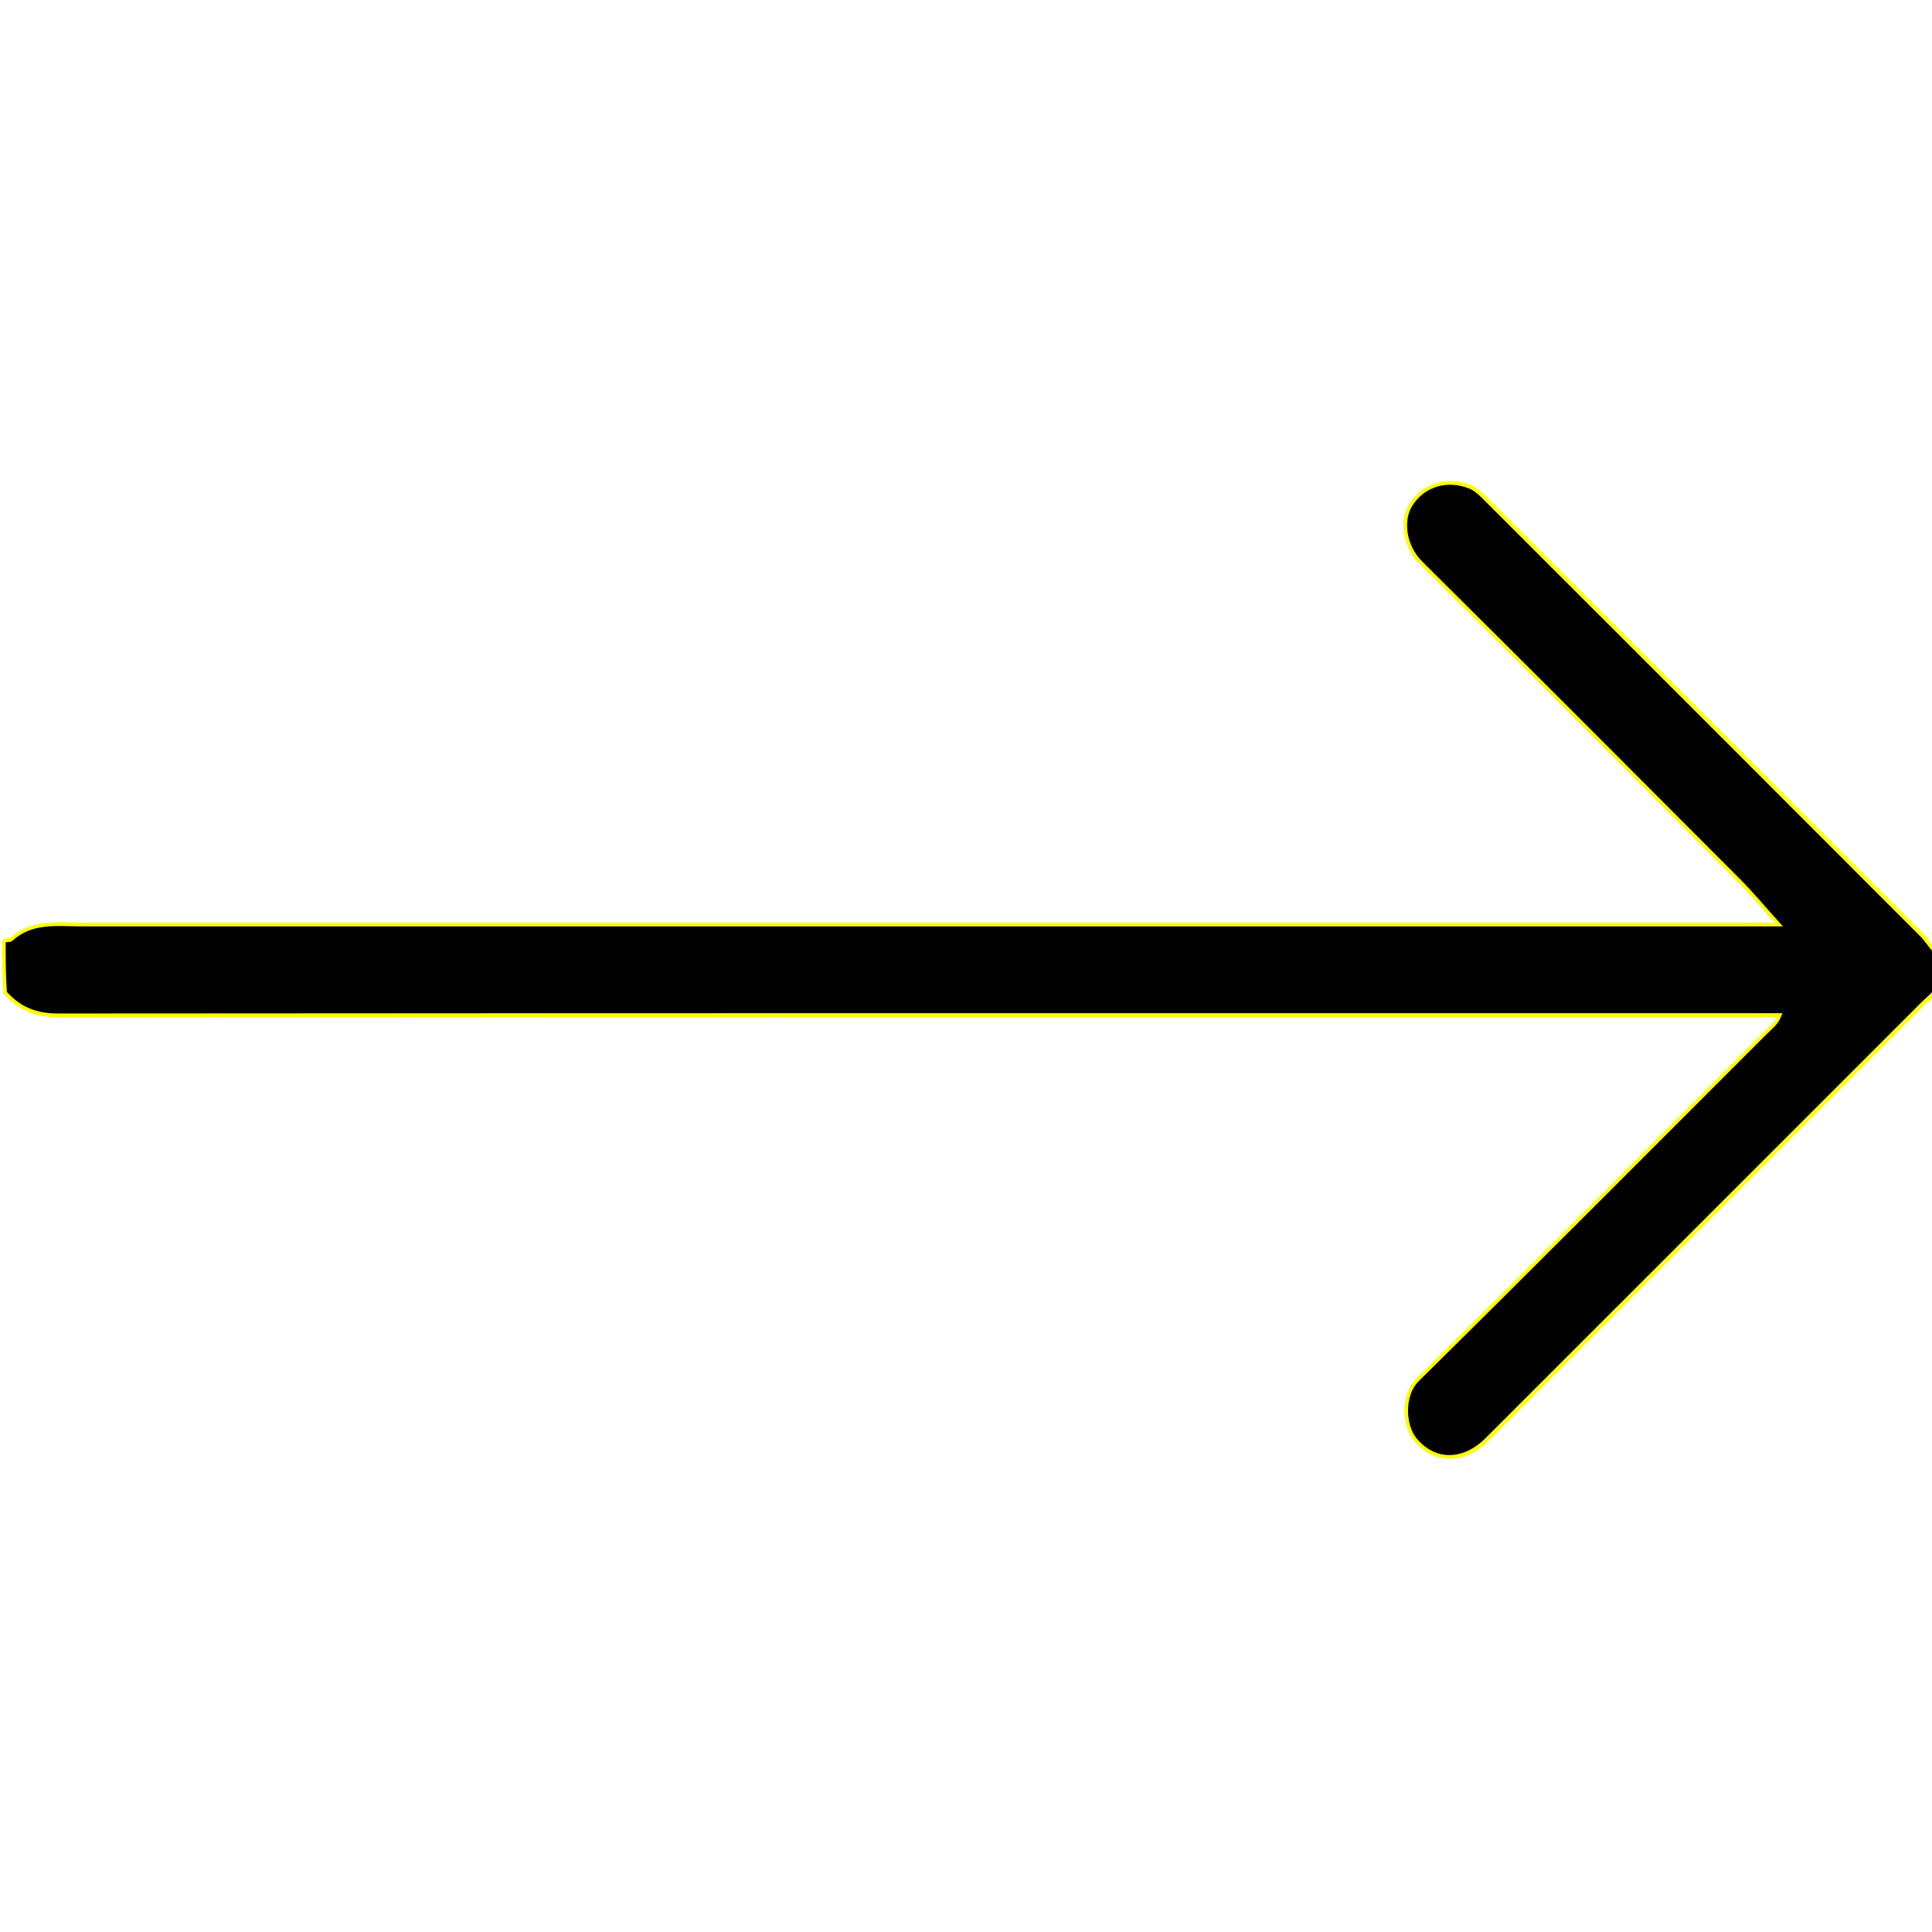
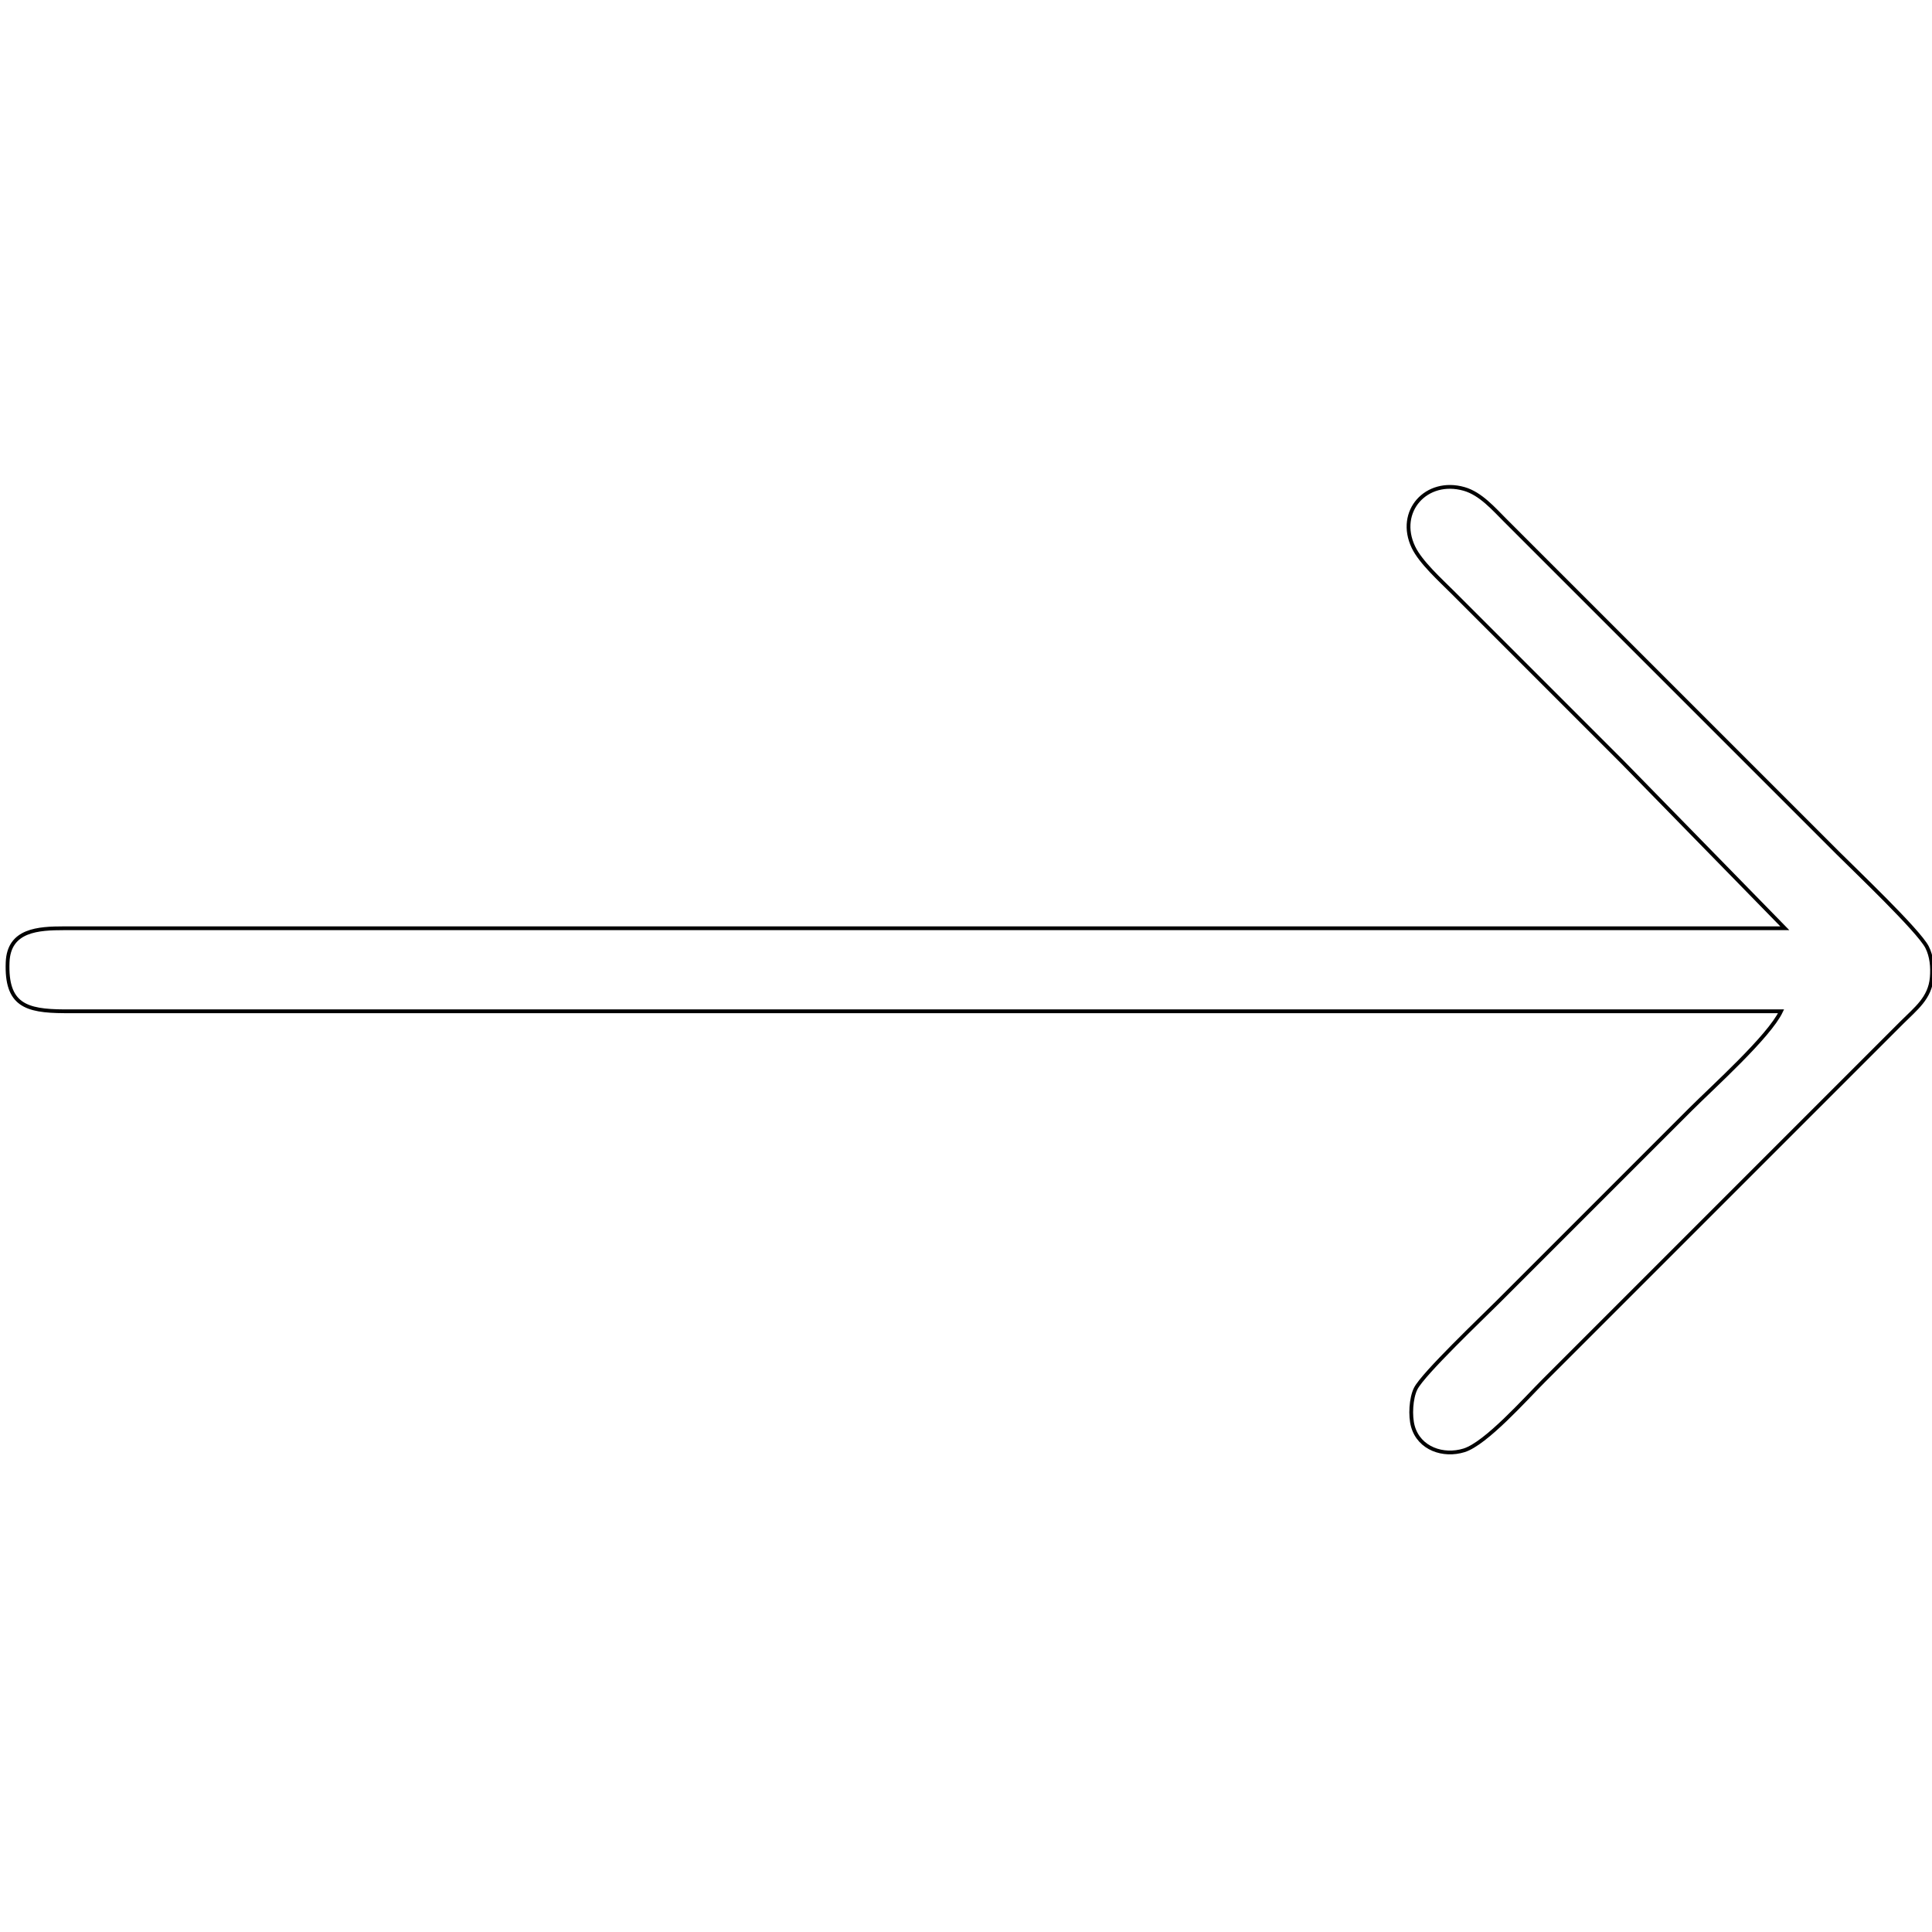
- <svg xmlns="http://www.w3.org/2000/svg" version="1.1" id="Layer_1" x="0px" y="0px" width="100%" viewBox="0 0 512 512" enable-background="new 0 0 512 512" xml:space="preserve">
-   <path fill="transparent" opacity="1" stroke="none" d=" M513,263  C513,346.298 513,429.595 513,512.946  C342.442,512.946 171.885,512.946 1,512.946  C1,429.978 1,346.956 1.339,263.543  C5.262,267.491 9.749,269.093 15.472,269.089  C165.785,268.977 316.098,269 466.41,269  C468.153,269 469.896,269 471.639,269  C470.773,271.236 469.275,272.251 468.018,273.506  C437.246,304.242 406.594,335.1 375.634,365.646  C371.472,369.753 372.033,377.852 374.952,381.422  C380.032,387.635 387.814,387.688 394.061,381.443  C432.481,343.036 470.884,304.611 509.307,266.206  C510.457,265.056 511.765,264.065 513,263 z" />
-   <path fill="transparent" opacity="1" stroke="none" d=" M1,249  C1,166.369 1,83.738 1,1.053  C171.558,1.053 342.116,1.053 513,1.053  C513,84.355 513,167.711 512.661,251.448  C511.358,250.531 510.541,249.086 509.411,247.953  C470.667,209.155 431.896,170.383 393.105,131.631  C392.093,130.62 390.933,129.583 389.64,129.055  C383.561,126.571 377.215,128.401 373.799,133.827  C371.413,137.616 371.885,144.532 376.549,149.161  C404.699,177.104 432.717,205.182 460.722,233.271  C464.254,236.813 467.454,240.684 471.347,245  C468.702,245 466.926,245 465.15,245  C317.321,245 169.491,244.998 21.662,245.007  C15.171,245.008 8.441,243.932 2.96,248.935  C2.593,249.271 1.667,248.993 1,249 z" />
-   <path fill="#000000" opacity="1" stroke="yellow" d=" M1,249.465  C1.667,248.993 2.593,249.271 2.96,248.935  C8.441,243.932 15.171,245.008 21.662,245.007  C169.491,244.998 317.321,245 465.15,245  C466.926,245 468.702,245 471.347,245  C467.454,240.684 464.254,236.813 460.722,233.271  C432.717,205.182 404.699,177.104 376.549,149.161  C371.885,144.532 371.413,137.616 373.799,133.827  C377.215,128.401 383.561,126.571 389.64,129.055  C390.933,129.583 392.093,130.62 393.105,131.631  C431.896,170.383 470.667,209.155 509.411,247.953  C510.541,249.086 511.358,250.531 512.661,251.915  C513,255.361 513,258.723 513,262.542  C511.765,264.065 510.457,265.056 509.307,266.206  C470.884,304.611 432.481,343.036 394.061,381.443  C387.814,387.688 380.032,387.635 374.952,381.422  C372.033,377.852 371.472,369.753 375.634,365.646  C406.594,335.1 437.246,304.242 468.018,273.506  C469.275,272.251 470.773,271.236 471.639,269  C469.896,269 468.153,269 466.41,269  C316.098,269 165.785,268.977 15.472,269.089  C9.749,269.093 5.262,267.491 1.339,263.076  C1,258.643 1,254.286 1,249.465 z" />
+ <svg xmlns="http://www.w3.org/2000/svg" width="5.689in" height="5.689in" viewBox="0 0 512 512">
+   <path id="Selection" fill="none" stroke="black" stroke-width="1" d="M 473.00,246.00            C 473.00,246.00 430.00,202.00 430.00,202.00              430.00,202.00 403.00,175.00 403.00,175.00              403.00,175.00 385.00,157.00 385.00,157.00              381.78,153.78 376.47,149.00 374.57,145.00              370.05,135.49 378.04,126.73 388.00,129.57              392.39,130.82 395.85,134.86 399.00,138.00              399.00,138.00 418.00,157.00 418.00,157.00              418.00,157.00 487.00,226.00 487.00,226.00              491.60,230.60 508.43,246.61 510.69,251.00              511.92,253.41 512.16,256.33 511.94,259.00              511.50,264.51 507.69,267.30 504.00,271.00              504.00,271.00 486.00,289.00 486.00,289.00              486.00,289.00 409.00,366.00 409.00,366.00              404.31,370.69 393.79,382.55 388.00,384.35              382.50,386.06 376.09,383.91 374.43,377.99              373.66,375.25 373.90,370.55 375.17,368.00              377.13,364.09 392.85,349.15 397.00,345.00              397.00,345.00 448.00,294.00 448.00,294.00              453.97,288.03 468.83,274.70 472.00,268.00              472.00,268.00 111.00,268.00 111.00,268.00              111.00,268.00 17.00,268.00 17.00,268.00              6.83,267.95 1.58,266.28 2.02,255.01              2.35,246.39 10.19,246.01 17.00,246.00              17.00,246.00 473.00,246.00 473.00,246.00 Z" />
</svg>
